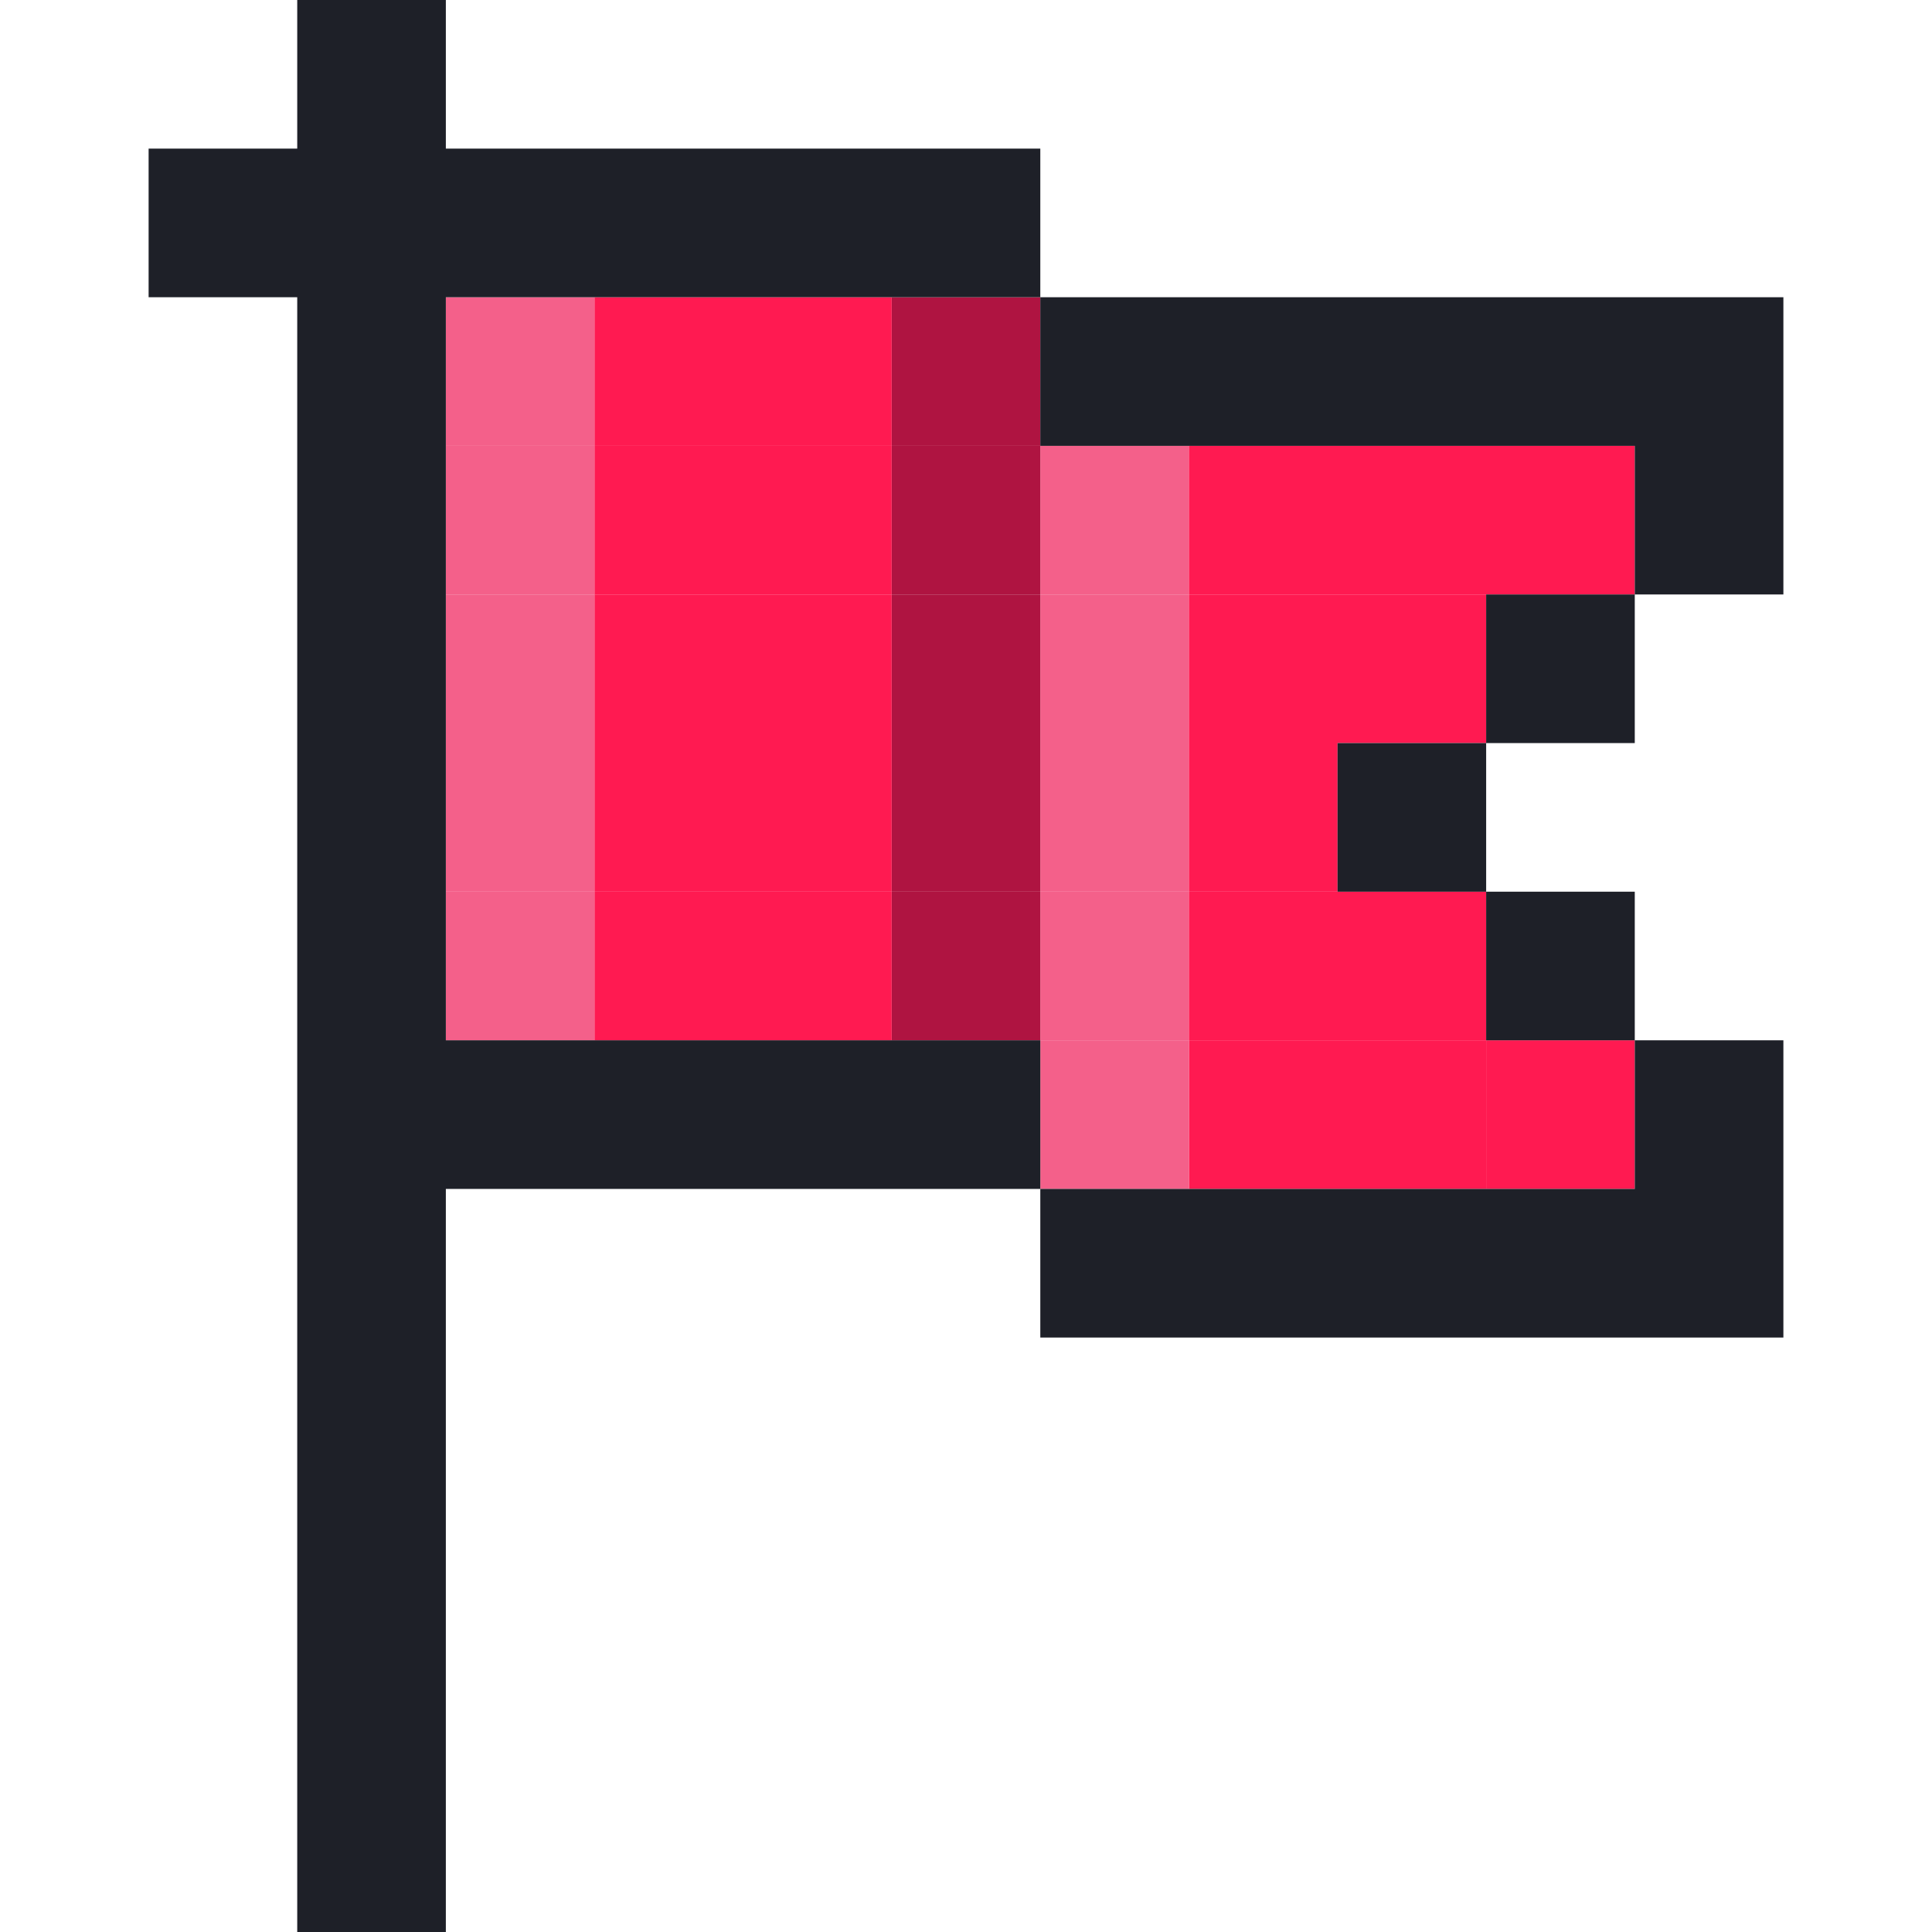
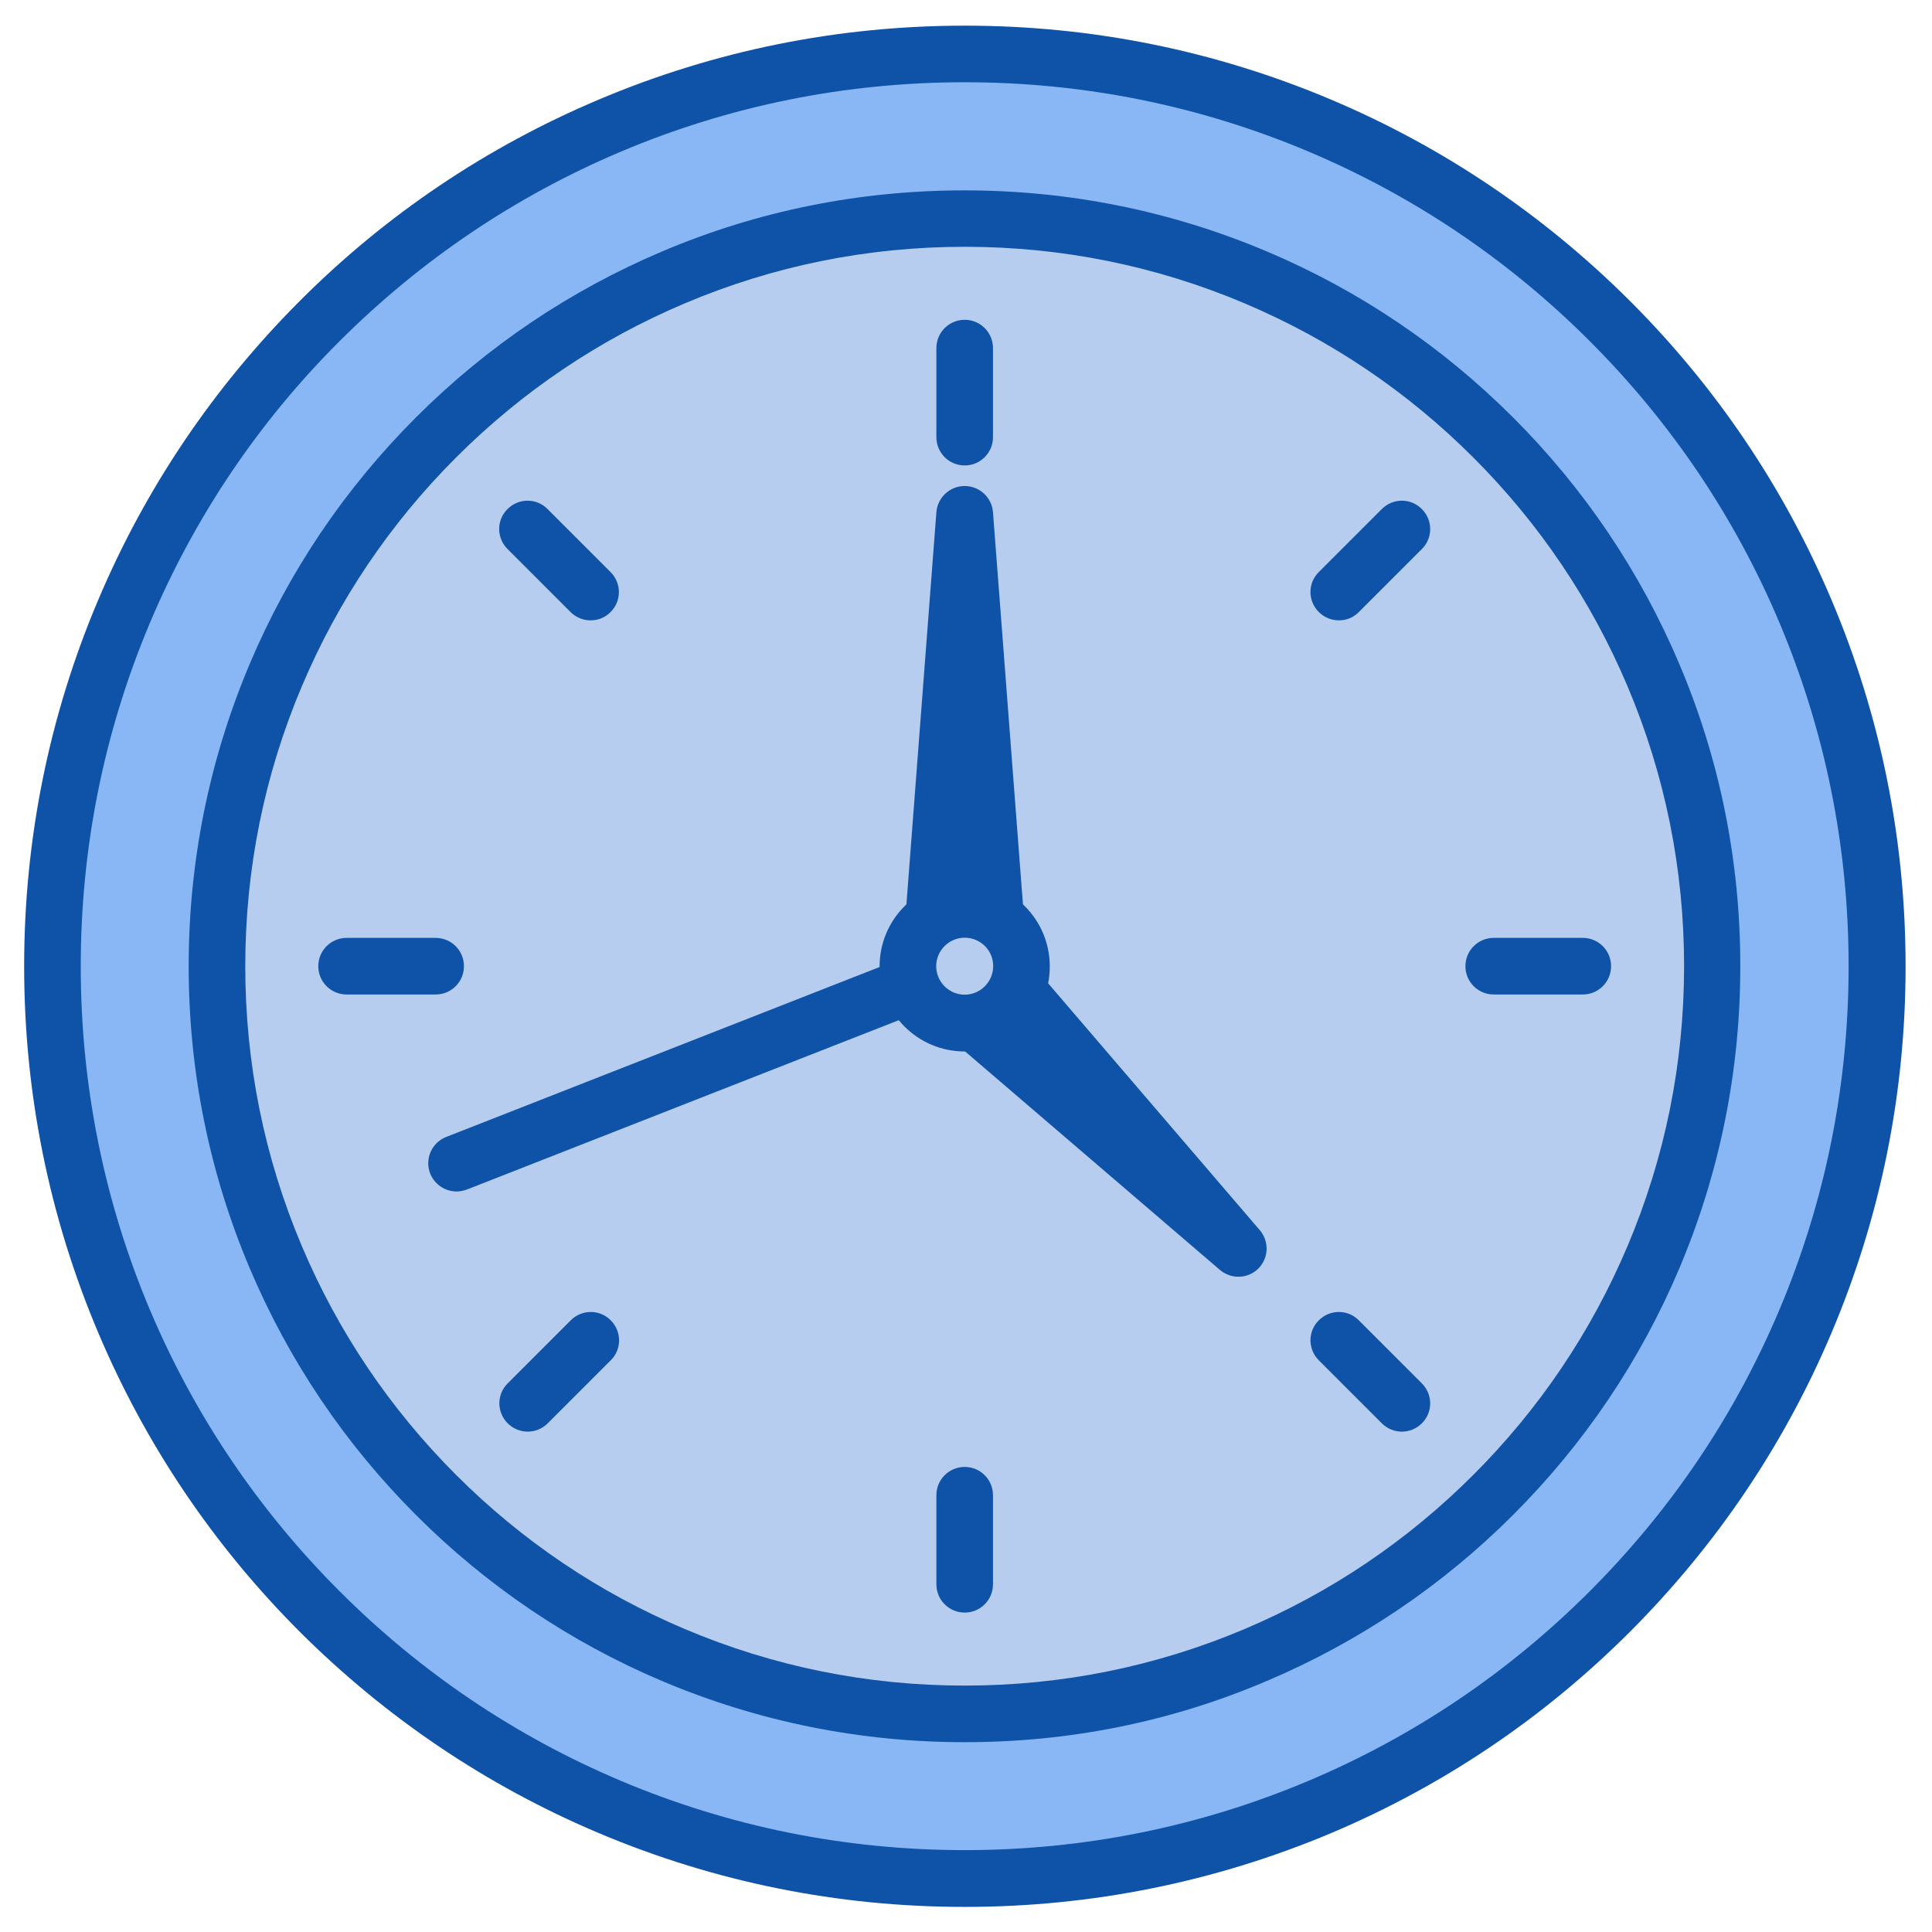
- <svg xmlns="http://www.w3.org/2000/svg" t="1642849002426" class="icon" viewBox="0 0 1024 1024" version="1.1" p-id="1837" width="128" height="128">
+ <svg xmlns="http://www.w3.org/2000/svg" t="1617536392736" class="icon" viewBox="0 0 1024 1024" version="1.1" p-id="2682" width="128" height="128">
  <defs>
    <style type="text/css" />
  </defs>
-   <path d="M630.154 551.385h78.769v78.769h-78.769zM708.923 551.385h78.769v78.769h-78.769z" fill="#FF1A51" p-id="1838" />
-   <path d="M551.385 551.385h78.769v78.769h-78.769z" fill="#F4608A" p-id="1839" />
-   <path d="M787.692 551.385h78.769v78.769h-78.769z" fill="#FF1A51" p-id="1840" />
-   <path d="M551.385 472.615h78.769v78.769h-78.769z" fill="#F4608A" p-id="1841" />
-   <path d="M708.923 472.615h78.769v78.769h-78.769zM630.154 472.615h78.769v78.769h-78.769z" fill="#FF1A51" p-id="1842" />
-   <path d="M472.615 472.615h78.769v78.769h-78.769z" fill="#AF1441" p-id="1843" />
-   <path d="M393.846 472.615h78.769v78.769h-78.769zM315.077 472.615h78.769v78.769h-78.769z" fill="#FF1A51" p-id="1844" />
-   <path d="M236.308 472.615h78.769v78.769h-78.769zM551.385 315.077h78.769v78.769h-78.769zM551.385 393.846h78.769v78.769h-78.769z" fill="#F4608A" p-id="1845" />
-   <path d="M630.154 315.077h78.769v78.769h-78.769zM708.923 315.077h78.769v78.769h-78.769zM630.154 393.846h78.769v78.769h-78.769z" fill="#FF1A51" p-id="1846" />
-   <path d="M472.615 315.077h78.769v78.769h-78.769zM472.615 393.846h78.769v78.769h-78.769z" fill="#AF1441" p-id="1847" />
-   <path d="M393.846 315.077h78.769v78.769h-78.769zM393.846 393.846h78.769v78.769h-78.769zM315.077 315.077h78.769v78.769h-78.769zM315.077 393.846h78.769v78.769h-78.769z" fill="#FF1A51" p-id="1848" />
-   <path d="M236.308 315.077h78.769v78.769h-78.769zM236.308 393.846h78.769v78.769h-78.769zM551.385 236.308h78.769v78.769h-78.769z" fill="#F4608A" p-id="1849" />
-   <path d="M708.923 236.308h78.769v78.769h-78.769zM630.154 236.308h78.769v78.769h-78.769zM787.692 236.308h78.769v78.769h-78.769z" fill="#FF1A51" p-id="1850" />
-   <path d="M472.615 236.308h78.769v78.769h-78.769z" fill="#AF1441" p-id="1851" />
-   <path d="M393.846 236.308h78.769v78.769h-78.769zM315.077 236.308h78.769v78.769h-78.769z" fill="#FF1A51" p-id="1852" />
-   <path d="M236.308 236.308h78.769v78.769h-78.769z" fill="#F4608A" p-id="1853" />
-   <path d="M472.615 157.538h78.769v78.769h-78.769z" fill="#AF1441" p-id="1854" />
-   <path d="M393.846 157.538h78.769v78.769h-78.769zM315.077 157.538h78.769v78.769h-78.769z" fill="#FF1A51" p-id="1855" />
-   <path d="M236.308 157.538h78.769v78.769h-78.769z" fill="#F4608A" p-id="1856" />
-   <path d="M472.615 551.385h78.769v78.769h-78.769zM393.846 551.385h78.769v78.769h-78.769zM315.077 551.385h78.769v78.769h-78.769zM236.308 551.385h78.769v78.769h-78.769zM551.385 630.154h78.769v78.769h-78.769zM630.154 630.154h78.769v78.769h-78.769zM708.923 630.154h78.769v78.769h-78.769zM787.692 630.154h78.769v78.769h-78.769zM866.462 630.154h78.769v78.769h-78.769zM866.462 551.385h78.769v78.769h-78.769zM787.692 472.615h78.769v78.769h-78.769zM708.923 393.846h78.769v78.769h-78.769zM787.692 315.077h78.769v78.769h-78.769zM866.462 236.308h78.769v78.769h-78.769zM866.462 157.538h78.769v78.769h-78.769zM787.692 157.538h78.769v78.769h-78.769zM708.923 157.538h78.769v78.769h-78.769zM630.154 157.538h78.769v78.769h-78.769zM551.385 157.538h78.769v78.769h-78.769zM472.615 78.769h78.769v78.769h-78.769zM393.846 78.769h78.769v78.769h-78.769zM315.077 78.769h78.769v78.769h-78.769zM236.308 78.769h78.769v78.769h-78.769zM157.538 945.231h78.769v78.769H157.538zM157.538 866.462h78.769v78.769H157.538zM157.538 787.692h78.769v78.769H157.538zM157.538 708.923h78.769v78.769H157.538zM157.538 630.154h78.769v78.769H157.538zM157.538 551.385h78.769v78.769H157.538zM157.538 472.615h78.769v78.769H157.538zM157.538 393.846h78.769v78.769H157.538zM157.538 315.077h78.769v78.769H157.538zM157.538 236.308h78.769v78.769H157.538zM157.538 157.538h78.769v78.769H157.538zM157.538 78.769h78.769v78.769H157.538zM157.538 0h78.769v78.769H157.538zM78.769 78.769h78.769v78.769H78.769z" fill="#1E2028" p-id="1857" />
+   <path d="M511.3 512.1m-483.5 0a483.5 483.5 0 1 0 967 0 483.5 483.5 0 1 0-967 0Z" fill="#89B7F5" p-id="2683" />
+   <path d="M511.3 1010.7c-67.3 0-132.6-13.2-194.1-39.2-59.4-25.1-112.7-61.1-158.5-106.8C113 818.9 77.1 765.6 52 706.2c-26-61.5-39.2-126.8-39.2-194.1S26 379.5 52 318.1c25.1-59.4 61.1-112.7 106.8-158.5s99.1-81.7 158.5-106.8c61.5-26 126.8-39.2 194.1-39.2S644 26.8 705.5 52.8c59.4 25.1 112.7 61.1 158.5 106.8 45.8 45.8 81.7 99.1 106.8 158.5 26 61.5 39.2 126.8 39.2 194.1s-13.2 132.6-39.2 194.1C945.7 765.7 909.7 819 864 864.8c-45.8 45.8-99.1 81.7-158.5 106.8-61.6 25.9-126.9 39.1-194.2 39.1z m0-967.1C448.1 43.6 386.7 56 329 80.4c-55.8 23.6-105.9 57.4-149 100.4s-76.8 93.2-100.4 149c-24.4 57.8-36.8 119.1-36.8 182.4s12.4 124.6 36.8 182.4C103.2 750.3 137 800.4 180 843.4c43 43 93.1 76.8 148.9 100.4 57.8 24.4 119.1 36.8 182.4 36.8 63.3 0 124.6-12.4 182.4-36.8 55.8-23.6 105.9-57.4 148.9-100.4 43-43 76.8-93.1 100.4-148.9 24.4-57.8 36.8-119.1 36.8-182.4S967.4 387.5 943 329.7c-23.6-55.8-57.4-105.9-100.4-148.9-43-43-93.1-76.8-148.9-100.4C635.9 56 574.6 43.6 511.3 43.6z" fill="#0F53A8" p-id="2684" />
+   <path d="M511.3 512.1m-396.3 0a396.3 396.3 0 1 0 792.6 0 396.3 396.3 0 1 0-792.6 0Z" fill="#B6CDEF" p-id="2685" />
+   <path d="M511.3 923.4c-55.5 0-109.4-10.9-160.1-32.3-49-20.7-93-50.4-130.7-88.1s-67.4-81.8-88.1-130.7C110.9 621.5 100 567.6 100 512.1s10.9-109.4 32.3-160.1c20.7-49 50.4-93 88.1-130.7 37.8-37.8 81.8-67.4 130.7-88.1 50.7-21.5 104.6-32.3 160.1-32.3s109.4 10.9 160.1 32.3c49 20.7 93 50.4 130.7 88.1 37.8 37.8 67.4 81.8 88.1 130.7 21.5 50.7 32.3 104.6 32.3 160.1s-10.9 109.4-32.3 160.1c-20.7 49-50.4 93-88.1 130.7s-81.8 67.4-130.7 88.1c-50.6 21.6-104.4 32.4-160 32.4z m0-792.6c-51.5 0-101.4 10.1-148.4 30-45.4 19.2-86.2 46.7-121.2 81.7s-62.5 75.8-81.7 121.2c-19.9 47-30 96.9-30 148.4s10.1 101.4 30 148.4c19.2 45.4 46.7 86.2 81.7 121.2s75.8 62.5 121.2 81.7c47 19.9 96.9 30 148.4 30s101.4-10.1 148.4-30c45.4-19.2 86.2-46.7 121.2-81.7s62.5-75.8 81.7-121.2c19.9-47 30-96.9 30-148.4s-10.1-101.4-30-148.4c-19.2-45.4-46.7-86.2-81.7-121.2s-75.8-62.5-121.2-81.7c-47-19.9-96.9-30-148.4-30z" fill="#0F53A8" p-id="2686" />
+   <path d="M511.3 246.7c-8.3 0-15-6.7-15-15v-47.2c0-8.3 6.7-15 15-15s15 6.7 15 15v47.2c0 8.3-6.7 15-15 15zM511.3 854.7c-8.3 0-15-6.7-15-15v-47.2c0-8.3 6.7-15 15-15s15 6.7 15 15v47.2c0 8.3-6.7 15-15 15zM709.6 328.8c-3.8 0-7.7-1.5-10.6-4.4-5.9-5.9-5.9-15.4 0-21.2l33.4-33.4c5.9-5.9 15.4-5.9 21.2 0 5.9 5.9 5.9 15.4 0 21.2l-33.4 33.4c-2.9 3-6.7 4.4-10.6 4.4zM279.7 758.8c-3.8 0-7.7-1.5-10.6-4.4-5.9-5.9-5.9-15.4 0-21.2l33.4-33.4c5.9-5.9 15.4-5.9 21.2 0 5.9 5.9 5.9 15.4 0 21.2l-33.4 33.4c-2.9 2.9-6.8 4.4-10.6 4.4zM838.9 527.1h-47.2c-8.3 0-15-6.7-15-15s6.7-15 15-15h47.2c8.3 0 15 6.7 15 15s-6.7 15-15 15zM230.9 527.1h-47.2c-8.3 0-15-6.7-15-15s6.7-15 15-15h47.2c8.3 0 15 6.7 15 15s-6.7 15-15 15z" fill="#0F53A8" p-id="2687" />
+   <path d="M743 758.8c-3.8 0-7.7-1.5-10.6-4.4L699 721c-5.9-5.9-5.9-15.4 0-21.2 5.9-5.9 15.4-5.9 21.2 0l33.4 33.4c5.9 5.9 5.9 15.4 0 21.2-2.9 2.9-6.8 4.4-10.6 4.4zM313 328.8c-3.8 0-7.7-1.5-10.6-4.4L269 291c-5.9-5.9-5.9-15.4 0-21.2 5.9-5.9 15.4-5.9 21.2 0l33.4 33.4c5.9 5.9 5.9 15.4 0 21.2-2.9 3-6.7 4.4-10.6 4.4z" fill="#0F53A8" p-id="2688" />
+   <path d="M493 512.1l18.3-239.4 18.4 239.4z" fill="#B6CDEF" p-id="2689" />
+   <path d="M529.7 527.1H493c-4.2 0-8.2-1.7-11-4.8s-4.3-7.2-4-11.3l18.3-239.5c0.6-7.8 7.1-13.9 15-13.9 7.8 0 14.4 6 15 13.9L544.6 511c0.3 4.2-1.1 8.3-4 11.3s-6.8 4.8-10.9 4.8z m-20.5-30h4.3l-2.1-27.9-2.2 27.9z" fill="#0F53A8" p-id="2690" />
+   <path d="M517.5 499.7l138.9 162-162-138.9z" fill="#B6CDEF" p-id="2691" />
+   <path d="M656.4 676.7c-3.5 0-6.9-1.2-9.8-3.6l-162-138.9c-3.2-2.7-5.1-6.6-5.2-10.8-0.2-4.2 1.4-8.2 4.4-11.2l23-23c3-3 7-4.5 11.2-4.4 4.2 0.2 8.1 2.1 10.8 5.2l138.9 162c5.1 6 4.8 14.8-0.8 20.4-2.8 2.8-6.6 4.3-10.5 4.3zM516.5 521.9l0.9 0.8-0.8-0.9-0.1 0.1z" fill="#0F53A8" p-id="2692" />
+   <path d="M242 616.5l266-104.4" fill="#B6CDEF" p-id="2693" />
+   <path d="M242 631.5c-6 0-11.6-3.6-14-9.5-3-7.7 0.8-16.4 8.5-19.4l266-104.3c7.7-3 16.4 0.8 19.4 8.5s-0.8 16.4-8.5 19.4l-266 104.3c-1.7 0.6-3.6 1-5.4 1z" fill="#0F53A8" p-id="2694" />
+   <path d="M511.3 512.1m-30.1 0a30.1 30.1 0 1 0 60.2 0 30.1 30.1 0 1 0-60.2 0Z" fill="#B6CDEF" p-id="2695" />
+   <path d="M511.3 557.3c-24.9 0-45.1-20.2-45.1-45.1 0-24.9 20.2-45.1 45.1-45.1s45.1 20.2 45.1 45.1c0.1 24.8-20.2 45.1-45.1 45.1z m0-60.3c-8.3 0-15.1 6.8-15.1 15.1s6.8 15.1 15.1 15.1 15.1-6.8 15.1-15.1c0.1-8.3-6.7-15.1-15.1-15.1z" fill="#0F53A8" p-id="2696" />
</svg>
